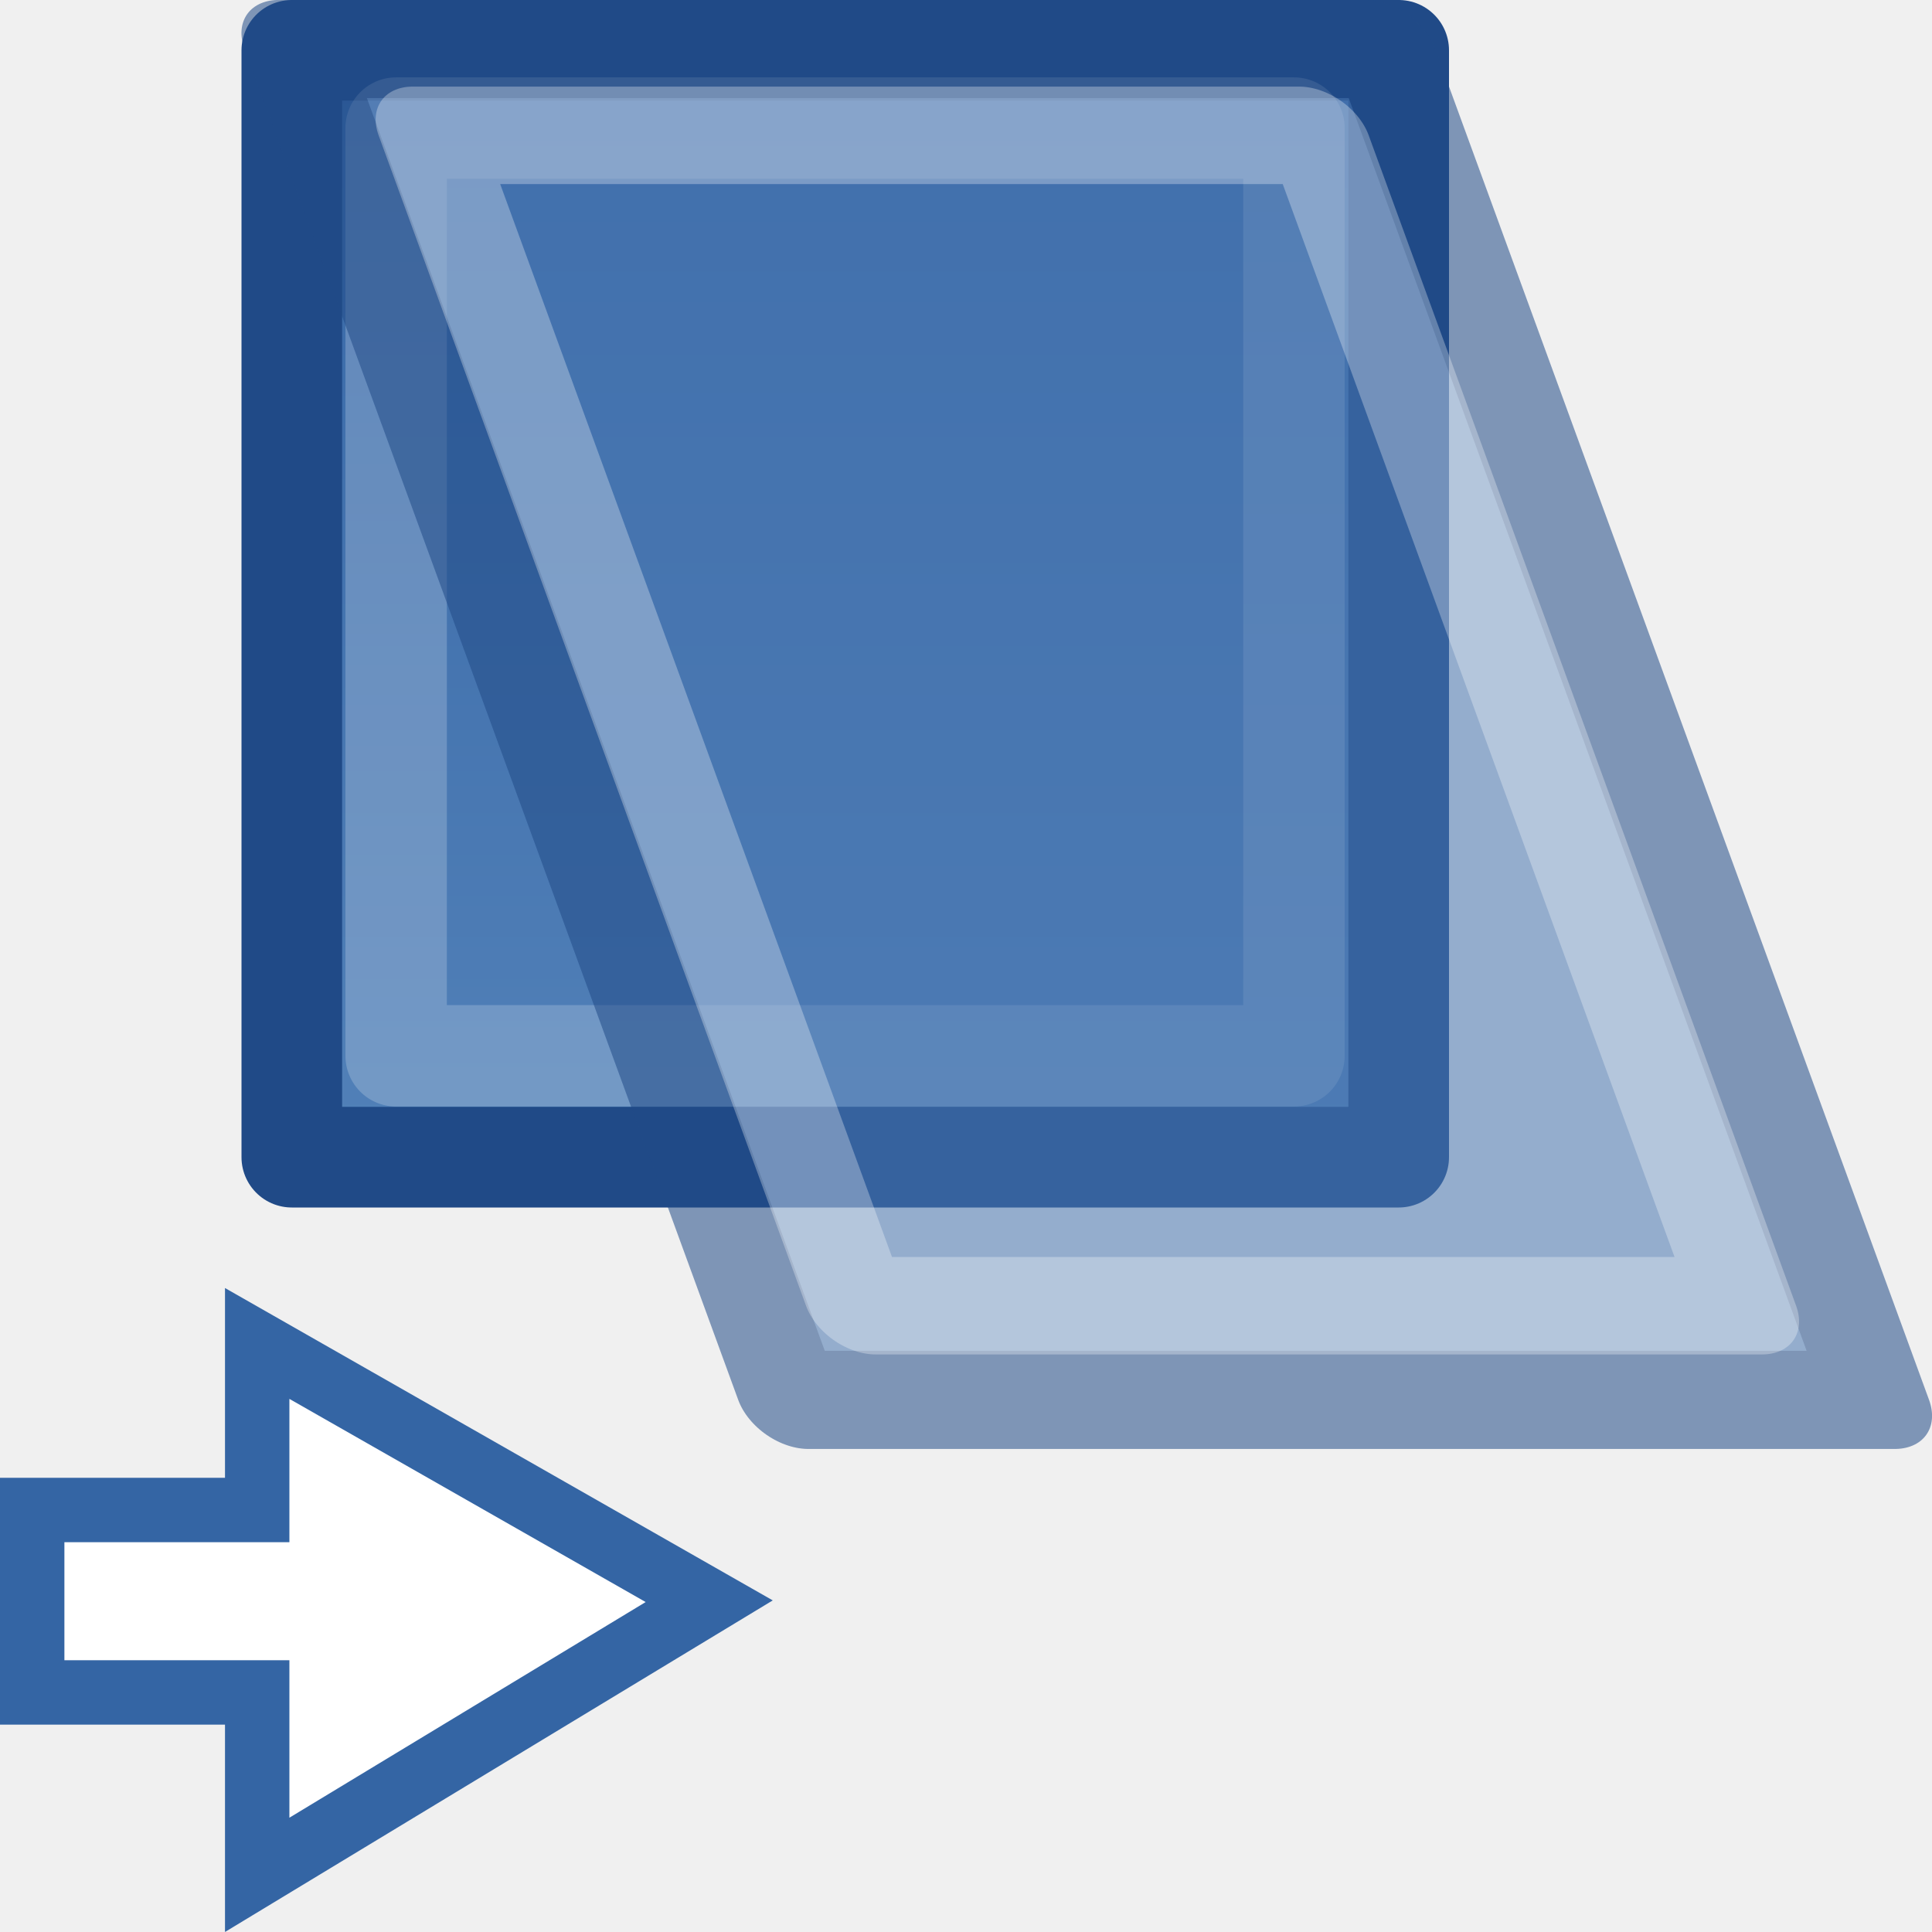
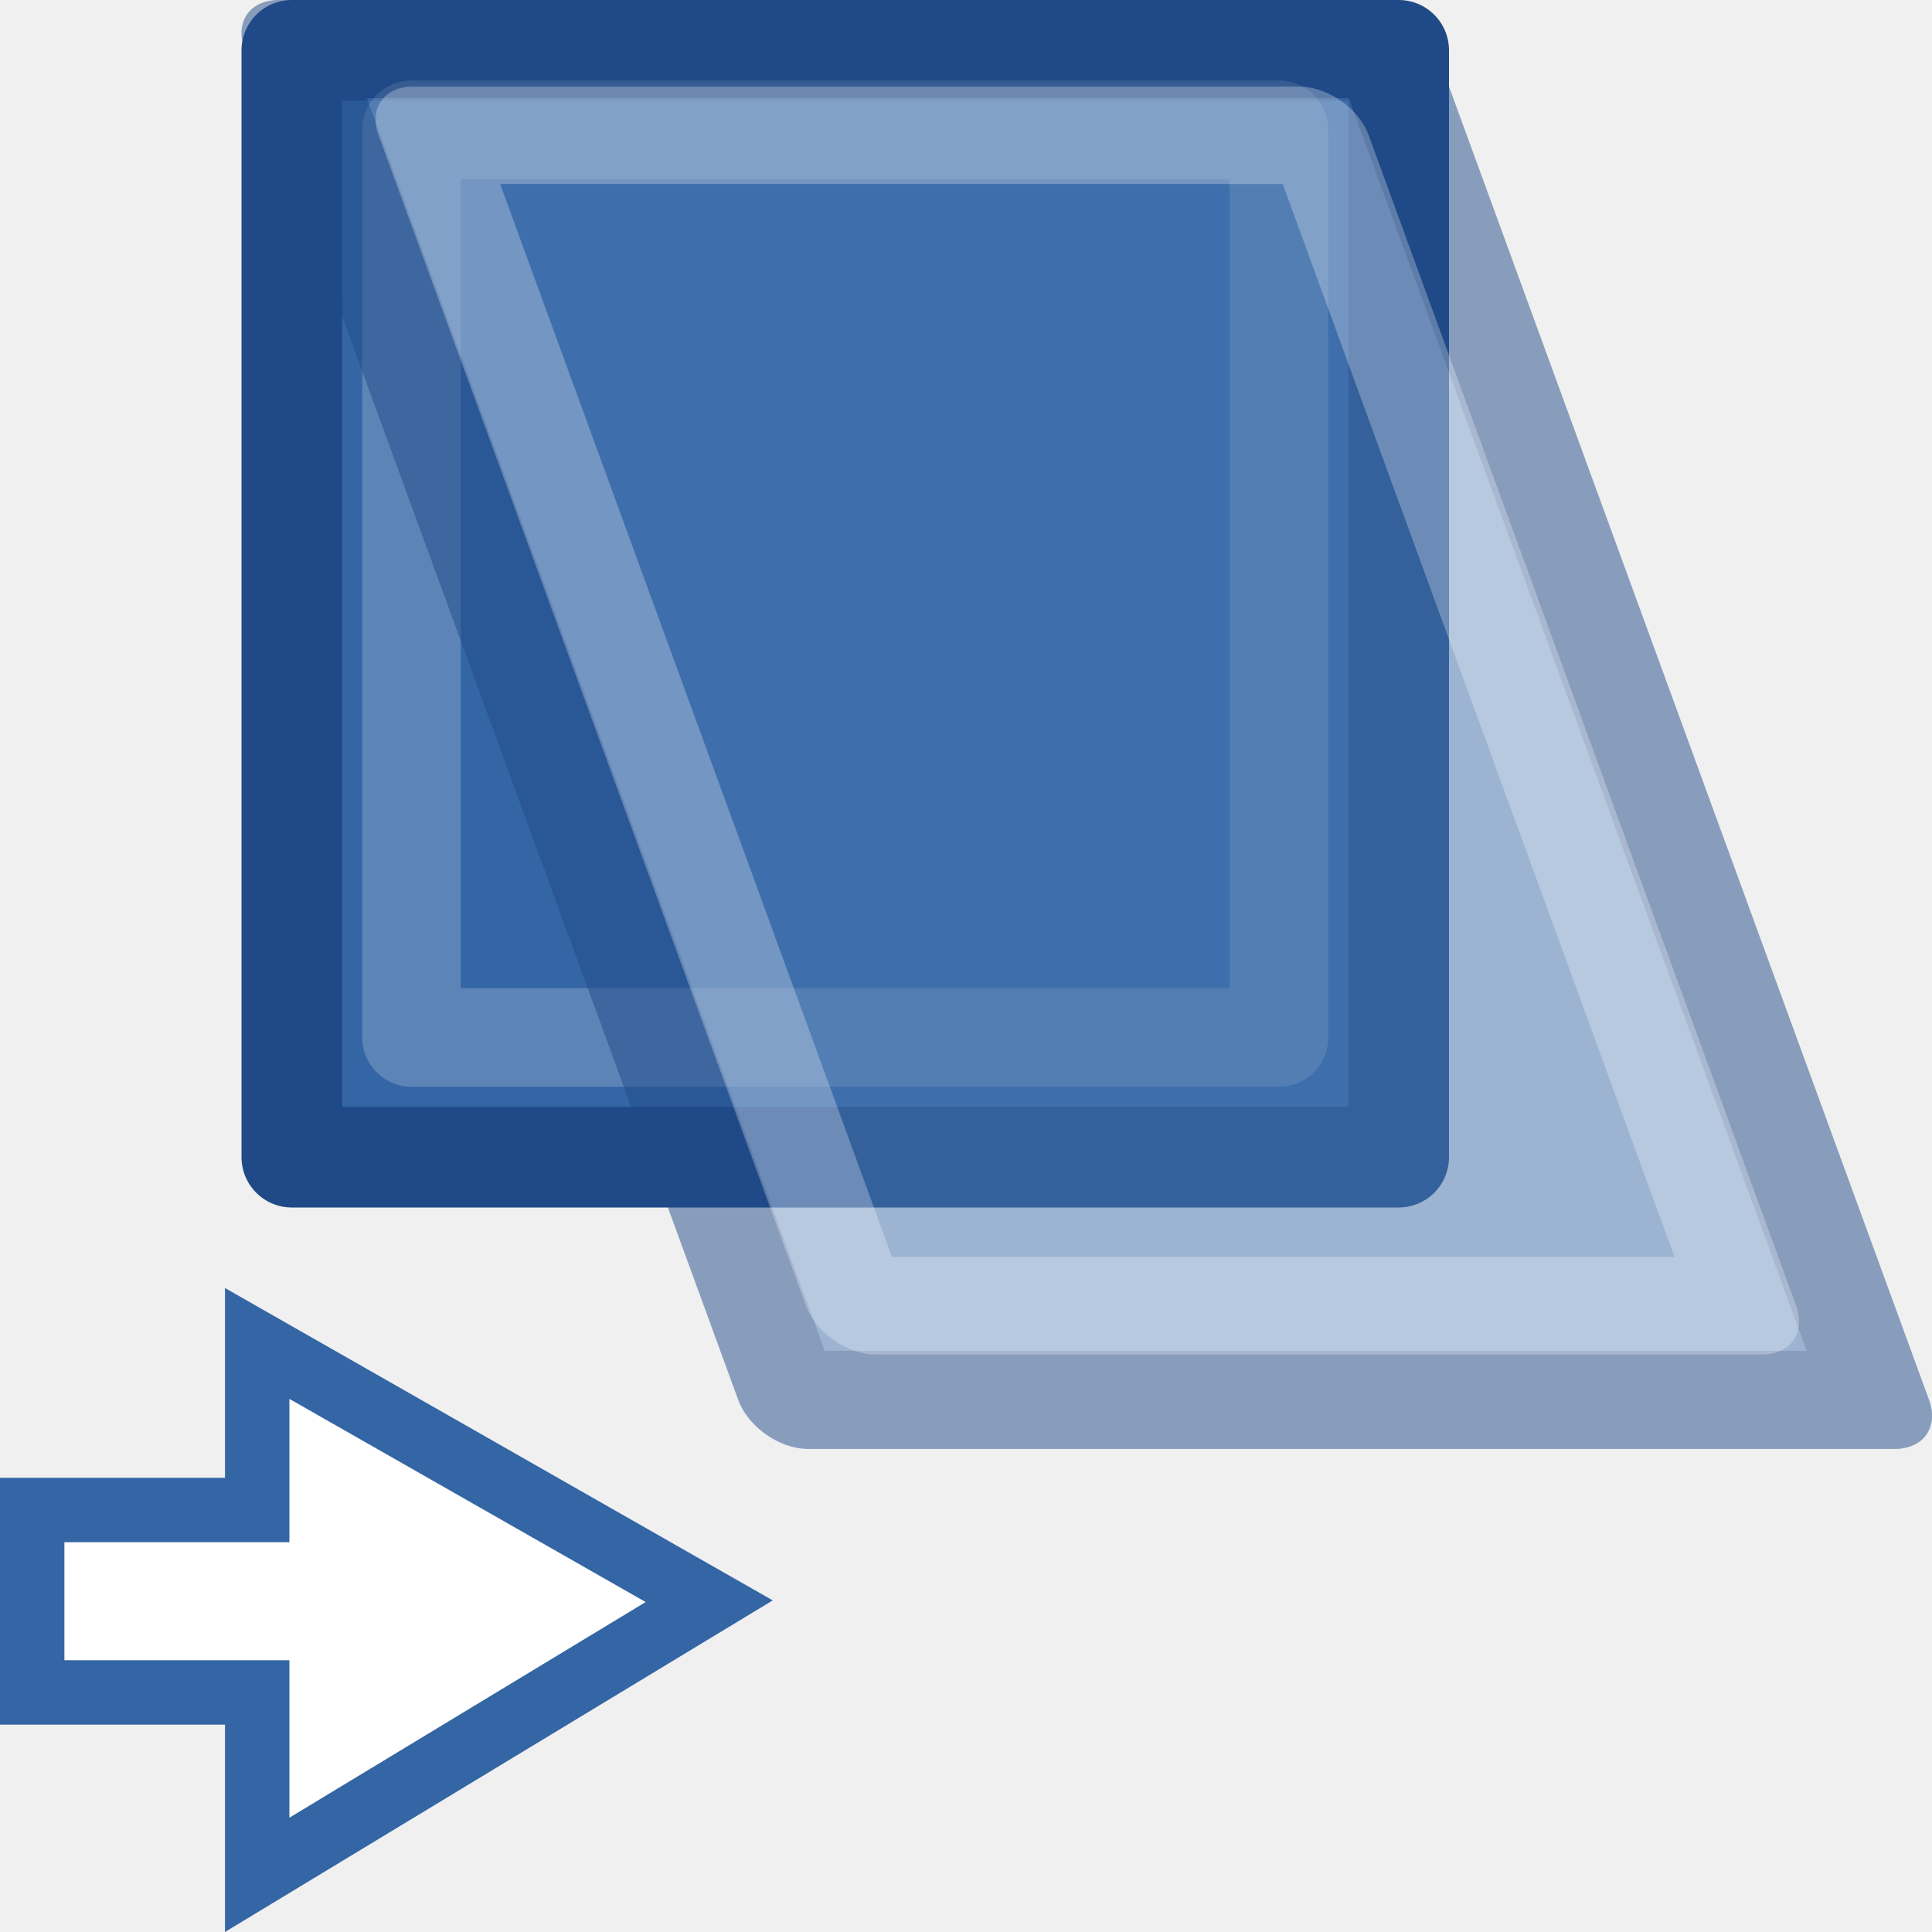
- <svg xmlns="http://www.w3.org/2000/svg" xmlns:xlink="http://www.w3.org/1999/xlink" width="24" height="24" viewBox="0 0 24 24" id="svg30571" version="1.1">
-   <defs id="defs30573">
-     <linearGradient xlink:href="#linearGradient8471" id="linearGradient9200" gradientUnits="userSpaceOnUse" x1="509" y1="1416" x2="509" y2="1404" gradientTransform="matrix(1.250018,0,0,1.250018,-633.2593,-726.6629)" />
-     <linearGradient id="linearGradient8471">
-       <stop style="stop-color:#5382b9;stop-opacity:1" offset="0" id="stop8473" />
-       <stop style="stop-color:#3565a5;stop-opacity:1" offset="1" id="stop8475" />
-     </linearGradient>
-   </defs>
+ <svg xmlns="http://www.w3.org/2000/svg" width="24" height="24" viewBox="0 0 24 24" id="svg30571" version="1.1">
+   <defs id="defs30573" />
  <g id="layer1" transform="translate(0,-1028.362)">
    <g id="g4681">
-       <rect y="1028.987" x="3.625" height="13.75" width="13.75" id="rect7753" style="display:inline;overflow:visible;visibility:visible;opacity:1;fill:url(#linearGradient9200);fill-opacity:1;fill-rule:evenodd;stroke:#204a87;stroke-width:1.25;stroke-linecap:square;stroke-linejoin:round;stroke-miterlimit:0;stroke-dasharray:none;stroke-dashoffset:0;stroke-opacity:1;marker:none;marker-start:none;marker-mid:none;marker-end:none;enable-background:accumulate" />
-       <rect style="display:inline;overflow:visible;visibility:visible;opacity:1;fill:none;fill-opacity:1;fill-rule:evenodd;stroke:#ffffff;stroke-width:1.26;stroke-linecap:square;stroke-linejoin:round;stroke-miterlimit:0;stroke-dasharray:none;stroke-dashoffset:0;stroke-opacity:0.2;marker:none;marker-start:none;marker-mid:none;marker-end:none;enable-background:accumulate" id="rect8339" width="11.153" height="11.525" x="4.921" y="1029.953" />
-       <rect transform="matrix(1,0,0.3433021,0.9392251,0,0)" style="display:inline;overflow:visible;visibility:visible;opacity:0.55;fill:#4877b1;fill-opacity:1;fill-rule:evenodd;stroke:#204a87;stroke-width:1.298;stroke-linecap:square;stroke-linejoin:round;stroke-miterlimit:0;stroke-dasharray:none;stroke-dashoffset:0;stroke-opacity:1;marker:none;marker-start:none;marker-mid:none;marker-end:none;enable-background:accumulate" id="rect8343" width="13.495" height="17.867" x="-372.42" y="1095.553" />
-       <rect transform="matrix(1,0,0.343024,0.9393267,0,0)" y="1096.576" x="-370.804" height="15.478" width="11.01" id="rect8345" style="display:inline;overflow:visible;visibility:visible;opacity:0.55;fill:none;fill-opacity:1;fill-rule:evenodd;stroke:#ffffff;stroke-width:1.289;stroke-linecap:square;stroke-linejoin:round;stroke-miterlimit:0;stroke-dasharray:none;stroke-dashoffset:0;stroke-opacity:0.547;marker:none;marker-start:none;marker-mid:none;marker-end:none;enable-background:accumulate" />
+       <rect y="1028.987" x="3.625" height="13.75" width="13.75" id="rect7753" style="display:inline;overflow:visible;visibility:visible;opacity:1;fill:#3465a4;fill-opacity:1;fill-rule:evenodd;stroke:#204a87;stroke-width:1.25;stroke-linecap:square;stroke-linejoin:round;stroke-miterlimit:0;stroke-dasharray:none;stroke-dashoffset:0;stroke-opacity:1;marker:none;marker-start:none;marker-mid:none;marker-end:none;enable-background:accumulate" />
+       <rect style="display:inline;overflow:visible;visibility:visible;opacity:1;fill:none;fill-opacity:1;fill-rule:evenodd;stroke:#ffffff;stroke-width:1.225;stroke-linecap:square;stroke-linejoin:round;stroke-miterlimit:0;stroke-dasharray:none;stroke-dashoffset:0;stroke-opacity:0.2;marker:none;marker-start:none;marker-mid:none;marker-end:none;enable-background:accumulate" id="rect8339" width="10.775" height="11.275" x="5.112" y="1029.975" />
+       <rect transform="matrix(1,0,0.3433021,0.9392251,0,0)" style="display:inline;overflow:visible;visibility:visible;opacity:0.5;fill:#4877b1;fill-opacity:1;fill-rule:evenodd;stroke:#204a87;stroke-width:1.298;stroke-linecap:square;stroke-linejoin:round;stroke-miterlimit:0;stroke-dasharray:none;stroke-dashoffset:0;stroke-opacity:1;marker:none;marker-start:none;marker-mid:none;marker-end:none;enable-background:accumulate" id="rect8343" width="13.495" height="17.867" x="-372.42" y="1095.553" />
+       <rect transform="matrix(1,0,0.343024,0.9393267,0,0)" y="1096.576" x="-370.804" height="15.478" width="11.01" id="rect8345" style="display:inline;overflow:visible;visibility:visible;opacity:0.5;fill:none;fill-opacity:1;fill-rule:evenodd;stroke:#ffffff;stroke-width:1.289;stroke-linecap:square;stroke-linejoin:round;stroke-miterlimit:0;stroke-dasharray:none;stroke-dashoffset:0;stroke-opacity:0.547;marker:none;marker-start:none;marker-mid:none;marker-end:none;enable-background:accumulate" />
      <path id="path8347" d="M 3.195,1047.12 H 0.4 v 2.266 H 3.195 v 2.266 l 5.615,-3.399 -5.615,-3.202 z" style="fill:#ffffff;fill-opacity:1;fill-rule:evenodd;stroke:#3465a4;stroke-width:0.8;stroke-linecap:butt;stroke-linejoin:miter;stroke-miterlimit:4;stroke-dasharray:none;stroke-opacity:1" />
    </g>
  </g>
</svg>
